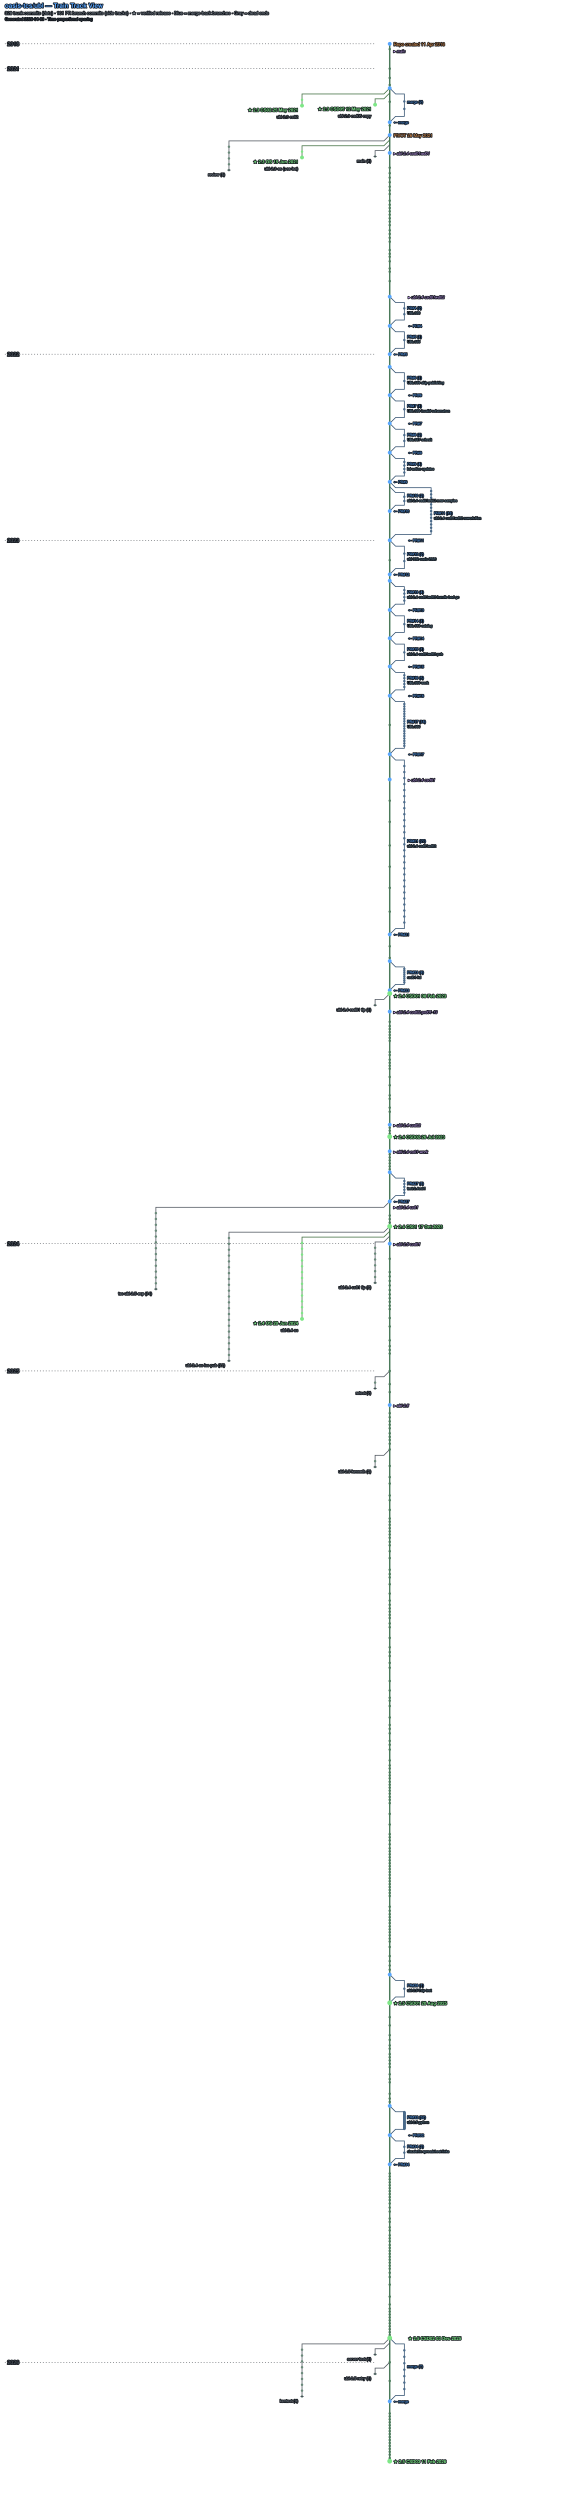
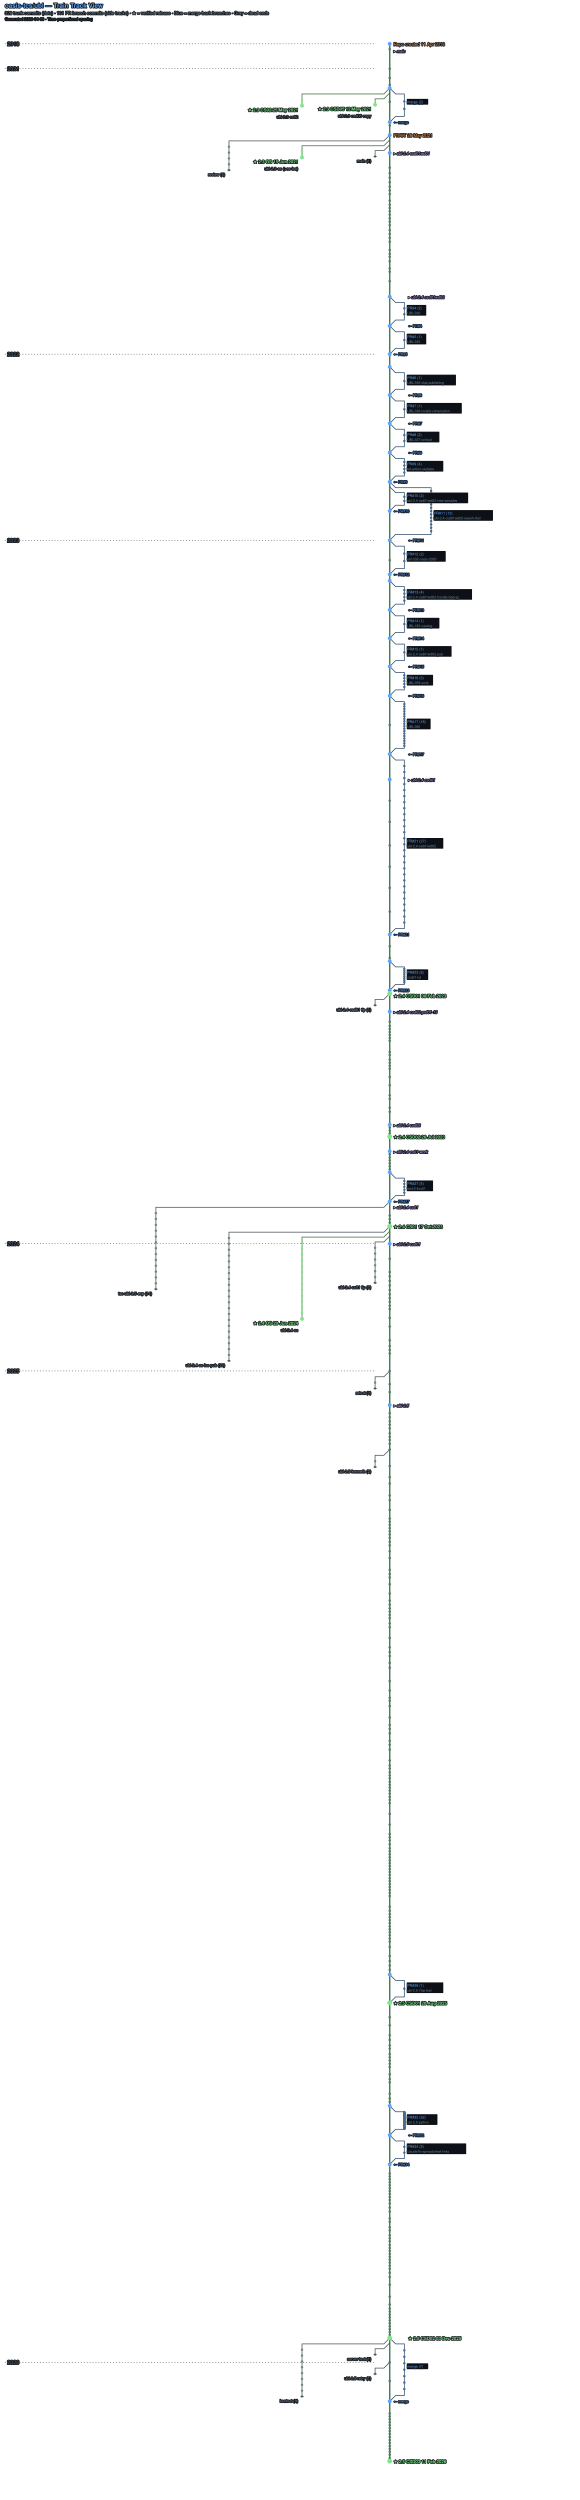
<svg xmlns="http://www.w3.org/2000/svg" width="1190" height="5132" style="background-color:#0d1117">
  <style>
text { font-family: Helvetica, Arial, sans-serif; paint-order: stroke fill; stroke: #0d1117; stroke-width: 3px; stroke-linejoin: round; }
.dot-trunk { fill: #4a7a5a; }
.dot-release { fill: #7ee787; }
.dot-merge { fill: #58a6ff; }
.dot-branch { fill: #6a8a7a; }
.dot-branch-release { fill: #7ee787; }
.dot-pr { fill: #4a6a8a; }
.line-trunk { stroke: #4a7a5a; stroke-width: 3; }
.line-dead { stroke: #484f58; stroke-width: 1.5; }
.line-dead-rel { stroke: #3a6a3a; stroke-width: 1.5; }
.line-pr { stroke: #2a4a6a; stroke-width: 1.5; }
.lbl { fill: #8b949e; font-size: 8px; }
.lbl-rel { fill: #7ee787; font-size: 9px; font-weight: bold; }
.lbl-mile { fill: #ffa657; font-size: 9px; }
.lbl-trunk-name { fill: #d2a8ff; font-size: 8px; font-style: italic; }
.lbl-pr { fill: #58a6ff; font-size: 7.5px; }
.lbl-src { fill: #6a8a9e; font-size: 7px; }
.lbl-year { fill: #484f58; font-size: 11px; font-weight: bold; }
.year-line { stroke: #21262d; stroke-width: 1; stroke-dasharray: 2,4; }
</style>
  <text x="10" y="16" fill="#58a6ff" font-size="13" font-weight="bold">oasis-tcs/ubl — Train Track View</text>
  <text x="10" y="30" fill="#8b949e" font-size="9">328 trunk commits (dots) · 161 PR branch commits (side tracks) · ★ = verified release · Blue = merge-back branches · Gray = dead ends</text>
  <text x="10" y="42" fill="#484f58" font-size="8">Generated 2026-04-03 · Time-proportional spacing</text>
  <line x1="10" y1="90" x2="770" y2="90" class="year-line" />
  <text x="15" y="94" class="lbl-year">2018</text>
  <line x1="10" y1="140.929" x2="770" y2="140.929" class="year-line" />
  <text x="15" y="144.929" class="lbl-year">2021</text>
  <line x1="10" y1="727.019" x2="770" y2="727.019" class="year-line" />
  <text x="15" y="731.019" class="lbl-year">2022</text>
  <line x1="10" y1="1109.137" x2="770" y2="1109.137" class="year-line" />
  <text x="15" y="1113.137" class="lbl-year">2023</text>
  <line x1="10" y1="2552.985" x2="770" y2="2552.985" class="year-line" />
  <text x="15" y="2556.985" class="lbl-year">2024</text>
  <line x1="10" y1="2814.266" x2="770" y2="2814.266" class="year-line" />
  <text x="15" y="2818.266" class="lbl-year">2025</text>
  <line x1="10" y1="4849.21" x2="770" y2="4849.21" class="year-line" />
  <text x="15" y="4853.21" class="lbl-year">2026</text>
  <line x1="800" y1="90" x2="800" y2="5052.304" class="line-trunk" />
  <path d="M 800,180.908 L 812,192.908 L 830,192.908 L 830,238.908 L 812,238.908 L 800,250.908" class="line-pr" fill="none" />
  <circle cx="830" cy="208.241" r="2.5" class="dot-pr" />
  <circle cx="830" cy="223.574" r="2.5" class="dot-pr" />
  <path d="M 800,609.019 L 812,621.019 L 830,621.019 L 830,657.019 L 812,657.019 L 800,669.019" class="line-pr" fill="none" />
  <circle cx="830" cy="633.019" r="2.5" class="dot-pr" />
  <circle cx="830" cy="645.019" r="2.5" class="dot-pr" />
  <path d="M 800,669.019 L 812,681.019 L 830,681.019 L 830,715.019 L 812,715.019 L 800,727.019" class="line-pr" fill="none" />
  <circle cx="830" cy="698.019" r="2.5" class="dot-pr" />
  <path d="M 800,753.137 L 812,765.137 L 830,765.137 L 830,799.137 L 812,799.137 L 800,811.137" class="line-pr" fill="none" />
  <circle cx="830" cy="782.137" r="2.5" class="dot-pr" />
  <path d="M 800,811.137 L 812,823.137 L 830,823.137 L 830,857.137 L 812,857.137 L 800,869.137" class="line-pr" fill="none" />
  <circle cx="830" cy="840.137" r="2.5" class="dot-pr" />
  <path d="M 800,869.137 L 812,881.137 L 830,881.137 L 830,917.137 L 812,917.137 L 800,929.137" class="line-pr" fill="none" />
  <circle cx="830" cy="893.137" r="2.5" class="dot-pr" />
  <circle cx="830" cy="905.137" r="2.5" class="dot-pr" />
  <path d="M 800,929.137 L 812,941.137 L 830,941.137 L 830,977.137 L 812,977.137 L 800,989.137" class="line-pr" fill="none" />
  <circle cx="830" cy="948.337" r="2.5" class="dot-pr" />
  <circle cx="830" cy="955.537" r="2.5" class="dot-pr" />
  <circle cx="830" cy="962.737" r="2.5" class="dot-pr" />
  <circle cx="830" cy="969.937" r="2.5" class="dot-pr" />
  <path d="M 800,999.137 L 812,1011.137 L 830,1011.137 L 830,1037.137 L 812,1037.137 L 800,1049.137" class="line-pr" fill="none" />
  <circle cx="830" cy="1019.804" r="2.5" class="dot-pr" />
  <circle cx="830" cy="1028.47" r="2.5" class="dot-pr" />
  <path d="M 800,989.137 L 812,1001.137 L 885,1001.137 L 885,1097.137 L 812,1097.137 L 800,1109.137" class="line-pr" fill="none" />
  <circle cx="885" cy="1007.994" r="2.5" class="dot-pr" />
  <circle cx="885" cy="1014.851" r="2.5" class="dot-pr" />
  <circle cx="885" cy="1021.708" r="2.5" class="dot-pr" />
  <circle cx="885" cy="1028.566" r="2.5" class="dot-pr" />
  <circle cx="885" cy="1035.423" r="2.5" class="dot-pr" />
  <circle cx="885" cy="1042.28" r="2.5" class="dot-pr" />
  <circle cx="885" cy="1049.137" r="2.5" class="dot-pr" />
  <circle cx="885" cy="1055.994" r="2.5" class="dot-pr" />
  <circle cx="885" cy="1062.851" r="2.5" class="dot-pr" />
  <circle cx="885" cy="1069.708" r="2.5" class="dot-pr" />
  <circle cx="885" cy="1076.566" r="2.5" class="dot-pr" />
  <circle cx="885" cy="1083.423" r="2.5" class="dot-pr" />
  <circle cx="885" cy="1090.28" r="2.5" class="dot-pr" />
  <path d="M 800,1109.137 L 812,1121.137 L 830,1121.137 L 830,1167.137 L 812,1167.137 L 800,1179.137" class="line-pr" fill="none" />
  <circle cx="830" cy="1136.47" r="2.5" class="dot-pr" />
  <circle cx="830" cy="1151.804" r="2.5" class="dot-pr" />
  <path d="M 800,1192.179 L 812,1204.179 L 830,1204.179 L 830,1240.179 L 812,1240.179 L 800,1252.179" class="line-pr" fill="none" />
  <circle cx="830" cy="1211.379" r="2.5" class="dot-pr" />
  <circle cx="830" cy="1218.579" r="2.5" class="dot-pr" />
  <circle cx="830" cy="1225.779" r="2.5" class="dot-pr" />
  <circle cx="830" cy="1232.979" r="2.5" class="dot-pr" />
  <path d="M 800,1252.179 L 812,1264.179 L 830,1264.179 L 830,1298.179 L 812,1298.179 L 800,1310.179" class="line-pr" fill="none" />
  <circle cx="830" cy="1281.179" r="2.5" class="dot-pr" />
  <path d="M 800,1310.179 L 812,1322.179 L 830,1322.179 L 830,1356.179 L 812,1356.179 L 800,1368.179" class="line-pr" fill="none" />
  <circle cx="830" cy="1339.179" r="2.5" class="dot-pr" />
  <path d="M 800,1368.179 L 812,1380.179 L 830,1380.179 L 830,1416.179 L 812,1416.179 L 800,1428.179" class="line-pr" fill="none" />
  <circle cx="830" cy="1386.179" r="2.5" class="dot-pr" />
  <circle cx="830" cy="1392.179" r="2.5" class="dot-pr" />
  <circle cx="830" cy="1398.179" r="2.5" class="dot-pr" />
  <circle cx="830" cy="1404.179" r="2.5" class="dot-pr" />
  <circle cx="830" cy="1410.179" r="2.5" class="dot-pr" />
  <path d="M 800,1428.179 L 812,1440.179 L 830,1440.179 L 830,1536.179 L 812,1536.179 L 800,1548.179" class="line-pr" fill="none" />
  <circle cx="830" cy="1445.232" r="2.5" class="dot-pr" />
  <circle cx="830" cy="1450.284" r="2.5" class="dot-pr" />
  <circle cx="830" cy="1455.337" r="2.5" class="dot-pr" />
  <circle cx="830" cy="1460.39" r="2.5" class="dot-pr" />
  <circle cx="830" cy="1465.442" r="2.5" class="dot-pr" />
  <circle cx="830" cy="1470.495" r="2.5" class="dot-pr" />
  <circle cx="830" cy="1475.547" r="2.5" class="dot-pr" />
  <circle cx="830" cy="1480.6" r="2.5" class="dot-pr" />
  <circle cx="830" cy="1485.653" r="2.5" class="dot-pr" />
  <circle cx="830" cy="1490.705" r="2.5" class="dot-pr" />
  <circle cx="830" cy="1495.758" r="2.5" class="dot-pr" />
  <circle cx="830" cy="1500.811" r="2.5" class="dot-pr" />
  <circle cx="830" cy="1505.863" r="2.5" class="dot-pr" />
  <circle cx="830" cy="1510.916" r="2.5" class="dot-pr" />
  <circle cx="830" cy="1515.969" r="2.5" class="dot-pr" />
  <circle cx="830" cy="1521.021" r="2.5" class="dot-pr" />
  <circle cx="830" cy="1526.074" r="2.5" class="dot-pr" />
  <circle cx="830" cy="1531.126" r="2.5" class="dot-pr" />
  <path d="M 800,1548.179 L 812,1560.179 L 830,1560.179 L 830,1906.179 L 812,1906.179 L 800,1918.179" class="line-pr" fill="none" />
  <circle cx="830" cy="1572.536" r="2.5" class="dot-pr" />
  <circle cx="830" cy="1584.893" r="2.5" class="dot-pr" />
  <circle cx="830" cy="1597.25" r="2.5" class="dot-pr" />
  <circle cx="830" cy="1609.608" r="2.5" class="dot-pr" />
  <circle cx="830" cy="1621.965" r="2.5" class="dot-pr" />
  <circle cx="830" cy="1634.322" r="2.5" class="dot-pr" />
  <circle cx="830" cy="1646.679" r="2.5" class="dot-pr" />
  <circle cx="830" cy="1659.036" r="2.5" class="dot-pr" />
  <circle cx="830" cy="1671.393" r="2.5" class="dot-pr" />
  <circle cx="830" cy="1683.75" r="2.5" class="dot-pr" />
  <circle cx="830" cy="1696.108" r="2.5" class="dot-pr" />
  <circle cx="830" cy="1708.465" r="2.5" class="dot-pr" />
  <circle cx="830" cy="1720.822" r="2.5" class="dot-pr" />
  <circle cx="830" cy="1733.179" r="2.5" class="dot-pr" />
  <circle cx="830" cy="1745.536" r="2.5" class="dot-pr" />
  <circle cx="830" cy="1757.893" r="2.5" class="dot-pr" />
  <circle cx="830" cy="1770.25" r="2.5" class="dot-pr" />
  <circle cx="830" cy="1782.608" r="2.5" class="dot-pr" />
  <circle cx="830" cy="1794.965" r="2.5" class="dot-pr" />
  <circle cx="830" cy="1807.322" r="2.5" class="dot-pr" />
  <circle cx="830" cy="1819.679" r="2.5" class="dot-pr" />
  <circle cx="830" cy="1832.036" r="2.5" class="dot-pr" />
  <circle cx="830" cy="1844.393" r="2.5" class="dot-pr" />
  <circle cx="830" cy="1856.75" r="2.5" class="dot-pr" />
  <circle cx="830" cy="1869.108" r="2.5" class="dot-pr" />
  <circle cx="830" cy="1881.465" r="2.5" class="dot-pr" />
  <circle cx="830" cy="1893.822" r="2.5" class="dot-pr" />
  <path d="M 800,1972.83 L 812,1984.83 L 830,1984.83 L 830,2020.83 L 812,2020.83 L 800,2032.83" class="line-pr" fill="none" />
  <circle cx="830" cy="1988.83" r="2.5" class="dot-pr" />
  <circle cx="830" cy="1992.83" r="2.5" class="dot-pr" />
  <circle cx="830" cy="1996.83" r="2.5" class="dot-pr" />
  <circle cx="830" cy="2000.83" r="2.5" class="dot-pr" />
  <circle cx="830" cy="2004.83" r="2.5" class="dot-pr" />
  <circle cx="830" cy="2008.83" r="2.5" class="dot-pr" />
  <circle cx="830" cy="2012.83" r="2.5" class="dot-pr" />
  <circle cx="830" cy="2016.83" r="2.5" class="dot-pr" />
  <path d="M 800,2406.345 L 812,2418.345 L 830,2418.345 L 830,2454.345 L 812,2454.345 L 800,2466.345" class="line-pr" fill="none" />
  <circle cx="830" cy="2424.345" r="2.5" class="dot-pr" />
  <circle cx="830" cy="2430.345" r="2.5" class="dot-pr" />
  <circle cx="830" cy="2436.345" r="2.5" class="dot-pr" />
  <circle cx="830" cy="2442.345" r="2.5" class="dot-pr" />
  <circle cx="830" cy="2448.345" r="2.5" class="dot-pr" />
  <path d="M 800,4053.389 L 812,4065.389 L 830,4065.389 L 830,4099.389 L 812,4099.389 L 800,4111.389" class="line-pr" fill="none" />
  <circle cx="830" cy="4082.389" r="2.5" class="dot-pr" />
  <path d="M 800,4322.969 L 812,4334.969 L 830,4334.969 L 830,4370.969 L 812,4370.969 L 800,4382.969" class="line-pr" fill="none" />
  <circle cx="830" cy="4335.648" r="2.5" class="dot-pr" />
  <circle cx="830" cy="4336.327" r="2.5" class="dot-pr" />
  <circle cx="830" cy="4337.007" r="2.5" class="dot-pr" />
  <circle cx="830" cy="4337.686" r="2.5" class="dot-pr" />
  <circle cx="830" cy="4338.365" r="2.5" class="dot-pr" />
  <circle cx="830" cy="4339.044" r="2.5" class="dot-pr" />
  <circle cx="830" cy="4339.724" r="2.5" class="dot-pr" />
  <circle cx="830" cy="4340.403" r="2.5" class="dot-pr" />
  <circle cx="830" cy="4341.082" r="2.5" class="dot-pr" />
  <circle cx="830" cy="4341.761" r="2.5" class="dot-pr" />
  <circle cx="830" cy="4342.441" r="2.5" class="dot-pr" />
  <circle cx="830" cy="4343.12" r="2.5" class="dot-pr" />
  <circle cx="830" cy="4343.799" r="2.5" class="dot-pr" />
  <circle cx="830" cy="4344.478" r="2.5" class="dot-pr" />
  <circle cx="830" cy="4345.158" r="2.5" class="dot-pr" />
  <circle cx="830" cy="4345.837" r="2.5" class="dot-pr" />
  <circle cx="830" cy="4346.516" r="2.5" class="dot-pr" />
  <circle cx="830" cy="4347.195" r="2.5" class="dot-pr" />
  <circle cx="830" cy="4347.875" r="2.5" class="dot-pr" />
  <circle cx="830" cy="4348.554" r="2.5" class="dot-pr" />
  <circle cx="830" cy="4349.233" r="2.5" class="dot-pr" />
  <circle cx="830" cy="4349.912" r="2.5" class="dot-pr" />
  <circle cx="830" cy="4350.592" r="2.5" class="dot-pr" />
  <circle cx="830" cy="4351.271" r="2.5" class="dot-pr" />
  <circle cx="830" cy="4351.95" r="2.5" class="dot-pr" />
  <circle cx="830" cy="4352.629" r="2.5" class="dot-pr" />
  <circle cx="830" cy="4353.309" r="2.5" class="dot-pr" />
  <circle cx="830" cy="4353.988" r="2.5" class="dot-pr" />
  <circle cx="830" cy="4354.667" r="2.5" class="dot-pr" />
  <circle cx="830" cy="4355.346" r="2.5" class="dot-pr" />
  <circle cx="830" cy="4356.026" r="2.5" class="dot-pr" />
  <circle cx="830" cy="4356.705" r="2.5" class="dot-pr" />
  <circle cx="830" cy="4357.384" r="2.5" class="dot-pr" />
  <circle cx="830" cy="4358.063" r="2.5" class="dot-pr" />
  <circle cx="830" cy="4358.743" r="2.5" class="dot-pr" />
  <circle cx="830" cy="4359.422" r="2.5" class="dot-pr" />
  <circle cx="830" cy="4360.101" r="2.5" class="dot-pr" />
  <circle cx="830" cy="4360.78" r="2.5" class="dot-pr" />
  <circle cx="830" cy="4361.46" r="2.5" class="dot-pr" />
  <circle cx="830" cy="4362.139" r="2.5" class="dot-pr" />
  <circle cx="830" cy="4362.818" r="2.5" class="dot-pr" />
  <circle cx="830" cy="4363.497" r="2.5" class="dot-pr" />
  <circle cx="830" cy="4364.177" r="2.5" class="dot-pr" />
  <circle cx="830" cy="4364.856" r="2.5" class="dot-pr" />
  <circle cx="830" cy="4365.535" r="2.5" class="dot-pr" />
  <circle cx="830" cy="4366.214" r="2.5" class="dot-pr" />
  <circle cx="830" cy="4366.893" r="2.5" class="dot-pr" />
  <circle cx="830" cy="4367.573" r="2.5" class="dot-pr" />
  <circle cx="830" cy="4368.252" r="2.5" class="dot-pr" />
  <circle cx="830" cy="4368.931" r="2.5" class="dot-pr" />
  <circle cx="830" cy="4369.61" r="2.5" class="dot-pr" />
  <circle cx="830" cy="4370.29" r="2.5" class="dot-pr" />
  <path d="M 800,4382.969 L 812,4394.969 L 830,4394.969 L 830,4430.969 L 812,4430.969 L 800,4442.969" class="line-pr" fill="none" />
  <circle cx="830" cy="4406.969" r="2.5" class="dot-pr" />
  <circle cx="830" cy="4418.969" r="2.5" class="dot-pr" />
  <path d="M 800,4799.502 L 812,4811.502 L 830,4811.502 L 830,4917.502 L 812,4917.502 L 800,4929.502" class="line-pr" fill="none" />
  <circle cx="830" cy="4824.752" r="2.5" class="dot-pr" />
  <circle cx="830" cy="4838.002" r="2.5" class="dot-pr" />
  <circle cx="830" cy="4851.252" r="2.5" class="dot-pr" />
  <circle cx="830" cy="4864.502" r="2.5" class="dot-pr" />
  <circle cx="830" cy="4877.752" r="2.5" class="dot-pr" />
  <circle cx="830" cy="4891.002" r="2.5" class="dot-pr" />
  <circle cx="830" cy="4904.252" r="2.5" class="dot-pr" />
  <path d="M 800,190.908 L 788,202.908 L 770,202.908 L 770,214.908" class="line-dead-rel" fill="none" />
  <circle cx="770" cy="214.908" r="4" class="dot-branch-release" />
  <line x1="767" y1="214.908" x2="773" y2="214.908" stroke="#7ee787" stroke-width="2" />
  <path d="M 800,180.908 L 788,192.908 L 620,192.908 L 620,216.908" class="line-dead-rel" fill="none" />
  <circle cx="620" cy="204.908" r="2.5" class="dot-branch-release" />
  <circle cx="620" cy="216.908" r="4" class="dot-branch-release" />
  <line x1="617" y1="216.908" x2="623" y2="216.908" stroke="#7ee787" stroke-width="2" />
  <path d="M 800,287.246 L 788,299.246 L 620,299.246 L 620,323.246" class="line-dead-rel" fill="none" />
  <circle cx="620" cy="311.246" r="2.5" class="dot-branch-release" />
  <circle cx="620" cy="323.246" r="4" class="dot-branch-release" />
  <line x1="617" y1="323.246" x2="623" y2="323.246" stroke="#7ee787" stroke-width="2" />
  <path d="M 800,277.246 L 788,289.246 L 470,289.246 L 470,349.246" class="line-dead" fill="none" />
  <circle cx="470" cy="301.246" r="2.5" class="dot-branch" />
  <circle cx="470" cy="313.246" r="2.5" class="dot-branch" />
  <circle cx="470" cy="325.246" r="2.5" class="dot-branch" />
  <circle cx="470" cy="337.246" r="2.5" class="dot-branch" />
  <circle cx="470" cy="349.246" r="2.5" class="dot-branch" />
  <line x1="467" y1="349.246" x2="473" y2="349.246" stroke="#484f58" stroke-width="2" />
  <path d="M 800,297.246 L 788,309.246 L 770,309.246 L 770,321.246" class="line-dead" fill="none" />
  <circle cx="770" cy="321.246" r="2.5" class="dot-branch" />
  <line x1="767" y1="321.246" x2="773" y2="321.246" stroke="#484f58" stroke-width="2" />
  <path d="M 800,2039.59 L 788,2051.59 L 770,2051.59 L 770,2063.59" class="line-dead" fill="none" />
  <circle cx="770" cy="2063.59" r="2.5" class="dot-branch" />
  <line x1="767" y1="2063.59" x2="773" y2="2063.59" stroke="#484f58" stroke-width="2" />
  <path d="M 800,2466.345 L 788,2478.345 L 320,2478.345 L 320,2646.345" class="line-dead" fill="none" />
  <circle cx="320" cy="2490.345" r="2.5" class="dot-branch" />
  <circle cx="320" cy="2502.345" r="2.5" class="dot-branch" />
  <circle cx="320" cy="2514.345" r="2.5" class="dot-branch" />
  <circle cx="320" cy="2526.345" r="2.5" class="dot-branch" />
  <circle cx="320" cy="2538.345" r="2.5" class="dot-branch" />
  <circle cx="320" cy="2550.345" r="2.5" class="dot-branch" />
  <circle cx="320" cy="2562.345" r="2.5" class="dot-branch" />
  <circle cx="320" cy="2574.345" r="2.5" class="dot-branch" />
  <circle cx="320" cy="2586.345" r="2.5" class="dot-branch" />
  <circle cx="320" cy="2598.345" r="2.5" class="dot-branch" />
  <circle cx="320" cy="2610.345" r="2.5" class="dot-branch" />
  <circle cx="320" cy="2622.345" r="2.5" class="dot-branch" />
  <circle cx="320" cy="2634.345" r="2.5" class="dot-branch" />
  <circle cx="320" cy="2646.345" r="2.5" class="dot-branch" />
  <line x1="317" y1="2646.345" x2="323" y2="2646.345" stroke="#484f58" stroke-width="2" />
  <path d="M 800,2537.462 L 788,2549.462 L 770,2549.462 L 770,2633.462" class="line-dead" fill="none" />
  <circle cx="770" cy="2561.462" r="2.5" class="dot-branch" />
  <circle cx="770" cy="2573.462" r="2.5" class="dot-branch" />
  <circle cx="770" cy="2585.462" r="2.5" class="dot-branch" />
  <circle cx="770" cy="2597.462" r="2.5" class="dot-branch" />
  <circle cx="770" cy="2609.462" r="2.5" class="dot-branch" />
  <circle cx="770" cy="2621.462" r="2.5" class="dot-branch" />
  <circle cx="770" cy="2633.462" r="2.5" class="dot-branch" />
  <line x1="767" y1="2633.462" x2="773" y2="2633.462" stroke="#484f58" stroke-width="2" />
  <path d="M 800,2527.462 L 788,2539.462 L 620,2539.462 L 620,2707.462" class="line-dead-rel" fill="none" />
  <circle cx="620" cy="2551.462" r="2.5" class="dot-branch-release" />
  <circle cx="620" cy="2563.462" r="2.5" class="dot-branch-release" />
  <circle cx="620" cy="2575.462" r="2.5" class="dot-branch-release" />
  <circle cx="620" cy="2587.462" r="2.5" class="dot-branch-release" />
  <circle cx="620" cy="2599.462" r="2.5" class="dot-branch-release" />
  <circle cx="620" cy="2611.462" r="2.5" class="dot-branch-release" />
  <circle cx="620" cy="2623.462" r="2.5" class="dot-branch-release" />
  <circle cx="620" cy="2635.462" r="2.5" class="dot-branch-release" />
  <circle cx="620" cy="2647.462" r="2.5" class="dot-branch-release" />
  <circle cx="620" cy="2659.462" r="2.5" class="dot-branch-release" />
  <circle cx="620" cy="2671.462" r="2.5" class="dot-branch-release" />
  <circle cx="620" cy="2683.462" r="2.5" class="dot-branch-release" />
  <circle cx="620" cy="2695.462" r="2.5" class="dot-branch-release" />
  <circle cx="620" cy="2707.462" r="4" class="dot-branch-release" />
  <line x1="617" y1="2707.462" x2="623" y2="2707.462" stroke="#7ee787" stroke-width="2" />
  <path d="M 800,2517.462 L 788,2529.462 L 470,2529.462 L 470,2793.462" class="line-dead" fill="none" />
  <circle cx="470" cy="2541.462" r="2.5" class="dot-branch" />
  <circle cx="470" cy="2553.462" r="2.5" class="dot-branch" />
  <circle cx="470" cy="2565.462" r="2.5" class="dot-branch" />
  <circle cx="470" cy="2577.462" r="2.5" class="dot-branch" />
  <circle cx="470" cy="2589.462" r="2.5" class="dot-branch" />
  <circle cx="470" cy="2601.462" r="2.5" class="dot-branch" />
  <circle cx="470" cy="2613.462" r="2.5" class="dot-branch" />
  <circle cx="470" cy="2625.462" r="2.5" class="dot-branch" />
  <circle cx="470" cy="2637.462" r="2.5" class="dot-branch" />
  <circle cx="470" cy="2649.462" r="2.5" class="dot-branch" />
  <circle cx="470" cy="2661.462" r="2.5" class="dot-branch" />
  <circle cx="470" cy="2673.462" r="2.5" class="dot-branch" />
  <circle cx="470" cy="2685.462" r="2.5" class="dot-branch" />
  <circle cx="470" cy="2697.462" r="2.5" class="dot-branch" />
  <circle cx="470" cy="2709.462" r="2.5" class="dot-branch" />
  <circle cx="470" cy="2721.462" r="2.5" class="dot-branch" />
  <circle cx="470" cy="2733.462" r="2.5" class="dot-branch" />
  <circle cx="470" cy="2745.462" r="2.5" class="dot-branch" />
  <circle cx="470" cy="2757.462" r="2.5" class="dot-branch" />
  <circle cx="470" cy="2769.462" r="2.5" class="dot-branch" />
  <circle cx="470" cy="2781.462" r="2.5" class="dot-branch" />
  <circle cx="470" cy="2793.462" r="2.5" class="dot-branch" />
  <line x1="467" y1="2793.462" x2="473" y2="2793.462" stroke="#484f58" stroke-width="2" />
  <path d="M 800,2814.266 L 788,2826.266 L 770,2826.266 L 770,2850.266" class="line-dead" fill="none" />
  <circle cx="770" cy="2838.266" r="2.5" class="dot-branch" />
  <circle cx="770" cy="2850.266" r="2.5" class="dot-branch" />
  <line x1="767" y1="2850.266" x2="773" y2="2850.266" stroke="#484f58" stroke-width="2" />
  <path d="M 800,2975.454 L 788,2987.454 L 770,2987.454 L 770,3011.454" class="line-dead" fill="none" />
  <circle cx="770" cy="2999.454" r="2.5" class="dot-branch" />
  <circle cx="770" cy="3011.454" r="2.5" class="dot-branch" />
  <line x1="767" y1="3011.454" x2="773" y2="3011.454" stroke="#484f58" stroke-width="2" />
  <path d="M 800,4799.502 L 788,4811.502 L 620,4811.502 L 620,4919.502" class="line-dead" fill="none" />
  <circle cx="620" cy="4823.502" r="2.5" class="dot-branch" />
  <circle cx="620" cy="4835.502" r="2.5" class="dot-branch" />
  <circle cx="620" cy="4847.502" r="2.5" class="dot-branch" />
  <circle cx="620" cy="4859.502" r="2.5" class="dot-branch" />
  <circle cx="620" cy="4871.502" r="2.5" class="dot-branch" />
  <circle cx="620" cy="4883.502" r="2.5" class="dot-branch" />
  <circle cx="620" cy="4895.502" r="2.5" class="dot-branch" />
  <circle cx="620" cy="4907.502" r="2.5" class="dot-branch" />
  <circle cx="620" cy="4919.502" r="2.5" class="dot-branch" />
  <line x1="617" y1="4919.502" x2="623" y2="4919.502" stroke="#484f58" stroke-width="2" />
  <path d="M 800,4809.502 L 788,4821.502 L 770,4821.502 L 770,4833.502" class="line-dead" fill="none" />
  <circle cx="770" cy="4833.502" r="2.5" class="dot-branch" />
  <line x1="767" y1="4833.502" x2="773" y2="4833.502" stroke="#484f58" stroke-width="2" />
  <path d="M 800,4849.21 L 788,4861.21 L 770,4861.21 L 770,4873.21" class="line-dead" fill="none" />
  <circle cx="770" cy="4873.21" r="2.5" class="dot-branch" />
  <line x1="767" y1="4873.21" x2="773" y2="4873.21" stroke="#484f58" stroke-width="2" />
  <circle cx="800" cy="90" r="4" class="dot-merge" />
  <circle cx="800" cy="100.929" r="2.5" class="dot-trunk" />
  <circle cx="800" cy="140.929" r="2.5" class="dot-trunk" />
  <circle cx="800" cy="159.969" r="2.5" class="dot-trunk" />
  <circle cx="800" cy="174.457" r="2.5" class="dot-trunk" />
  <circle cx="800" cy="180.908" r="4" class="dot-merge" />
  <circle cx="800" cy="208.935" r="2.5" class="dot-trunk" />
  <circle cx="800" cy="250.908" r="4" class="dot-merge" />
  <circle cx="800" cy="257.543" r="2.5" class="dot-trunk" />
  <circle cx="800" cy="277.246" r="4" class="dot-merge" />
  <circle cx="800" cy="313.939" r="4" class="dot-merge" />
  <circle cx="800" cy="344.271" r="2.5" class="dot-trunk" />
  <circle cx="800" cy="355.508" r="2.5" class="dot-trunk" />
  <circle cx="800" cy="364.673" r="2.5" class="dot-trunk" />
  <circle cx="800" cy="374.069" r="2.5" class="dot-trunk" />
  <circle cx="800" cy="383.246" r="2.5" class="dot-trunk" />
  <circle cx="800" cy="390.861" r="2.5" class="dot-trunk" />
  <circle cx="800" cy="398.289" r="2.5" class="dot-trunk" />
  <circle cx="800" cy="411.962" r="2.5" class="dot-trunk" />
  <circle cx="800" cy="420.344" r="2.5" class="dot-trunk" />
  <circle cx="800" cy="427.024" r="2.5" class="dot-trunk" />
  <circle cx="800" cy="433.772" r="2.5" class="dot-trunk" />
  <circle cx="800" cy="440.708" r="2.5" class="dot-trunk" />
  <circle cx="800" cy="448.065" r="2.5" class="dot-trunk" />
  <circle cx="800" cy="454.953" r="2.5" class="dot-trunk" />
  <circle cx="800" cy="462.108" r="2.5" class="dot-trunk" />
  <circle cx="800" cy="472.735" r="2.5" class="dot-trunk" />
  <circle cx="800" cy="480.208" r="2.5" class="dot-trunk" />
  <circle cx="800" cy="488.187" r="2.5" class="dot-trunk" />
  <circle cx="800" cy="496.183" r="2.5" class="dot-trunk" />
  <circle cx="800" cy="513.316" r="2.5" class="dot-trunk" />
  <circle cx="800" cy="521.028" r="2.5" class="dot-trunk" />
  <circle cx="800" cy="527.051" r="2.5" class="dot-trunk" />
  <circle cx="800" cy="536.44" r="2.5" class="dot-trunk" />
  <circle cx="800" cy="551.1" r="2.5" class="dot-trunk" />
  <circle cx="800" cy="557.77" r="2.5" class="dot-trunk" />
  <circle cx="800" cy="577.083" r="2.5" class="dot-trunk" />
  <circle cx="800" cy="609.019" r="4" class="dot-merge" />
  <circle cx="800" cy="669.019" r="4" class="dot-merge" />
  <circle cx="800" cy="727.019" r="4" class="dot-merge" />
  <circle cx="800" cy="753.137" r="4" class="dot-merge" />
  <circle cx="800" cy="811.137" r="4" class="dot-merge" />
  <circle cx="800" cy="869.137" r="4" class="dot-merge" />
  <circle cx="800" cy="929.137" r="4" class="dot-merge" />
  <circle cx="800" cy="989.137" r="4" class="dot-merge" />
  <circle cx="800" cy="1049.137" r="4" class="dot-merge" />
  <circle cx="800" cy="1109.137" r="4" class="dot-merge" />
  <circle cx="800" cy="1149.903" r="2.5" class="dot-trunk" />
  <circle cx="800" cy="1179.137" r="4" class="dot-merge" />
  <circle cx="800" cy="1192.179" r="4" class="dot-merge" />
  <circle cx="800" cy="1252.179" r="4" class="dot-merge" />
  <circle cx="800" cy="1310.179" r="4" class="dot-merge" />
  <circle cx="800" cy="1368.179" r="4" class="dot-merge" />
  <circle cx="800" cy="1428.179" r="4" class="dot-merge" />
  <circle cx="800" cy="1488.179" r="2.5" class="dot-trunk" />
  <circle cx="800" cy="1548.179" r="4" class="dot-merge" />
  <circle cx="800" cy="1600.113" r="4" class="dot-merge" />
  <circle cx="800" cy="1643.623" r="2.5" class="dot-trunk" />
  <circle cx="800" cy="1687.103" r="2.5" class="dot-trunk" />
  <circle cx="800" cy="1735.566" r="2.5" class="dot-trunk" />
  <circle cx="800" cy="1779.126" r="2.5" class="dot-trunk" />
  <circle cx="800" cy="1822.62" r="2.5" class="dot-trunk" />
  <circle cx="800" cy="1871.403" r="2.5" class="dot-trunk" />
  <circle cx="800" cy="1918.179" r="4" class="dot-merge" />
  <circle cx="800" cy="1942.496" r="2.5" class="dot-trunk" />
  <circle cx="800" cy="1966.408" r="2.5" class="dot-trunk" />
  <circle cx="800" cy="1972.83" r="4" class="dot-merge" />
  <circle cx="800" cy="2032.83" r="4" class="dot-merge" />
  <circle cx="800" cy="2039.59" r="5" class="dot-release" />
  <circle cx="800" cy="2076.594" r="4" class="dot-merge" />
  <circle cx="800" cy="2097.59" r="2.5" class="dot-trunk" />
  <circle cx="800" cy="2106.284" r="2.5" class="dot-trunk" />
  <circle cx="800" cy="2112.347" r="2.5" class="dot-trunk" />
  <circle cx="800" cy="2118.498" r="2.5" class="dot-trunk" />
  <circle cx="800" cy="2124.534" r="2.5" class="dot-trunk" />
  <circle cx="800" cy="2130.568" r="2.5" class="dot-trunk" />
  <circle cx="800" cy="2136.595" r="2.5" class="dot-trunk" />
  <circle cx="800" cy="2159.61" r="2.5" class="dot-trunk" />
  <circle cx="800" cy="2165.648" r="2.5" class="dot-trunk" />
  <circle cx="800" cy="2175.308" r="2.5" class="dot-trunk" />
  <circle cx="800" cy="2181.748" r="2.5" class="dot-trunk" />
  <circle cx="800" cy="2187.807" r="2.5" class="dot-trunk" />
  <circle cx="800" cy="2193.836" r="2.5" class="dot-trunk" />
  <circle cx="800" cy="2210.795" r="2.5" class="dot-trunk" />
  <circle cx="800" cy="2227.885" r="2.5" class="dot-trunk" />
  <circle cx="800" cy="2248.542" r="2.5" class="dot-trunk" />
  <circle cx="800" cy="2255.642" r="2.5" class="dot-trunk" />
  <circle cx="800" cy="2273.786" r="2.5" class="dot-trunk" />
  <circle cx="800" cy="2282.203" r="2.5" class="dot-trunk" />
  <circle cx="800" cy="2308.874" r="4" class="dot-merge" />
  <circle cx="800" cy="2314.955" r="2.5" class="dot-trunk" />
  <circle cx="800" cy="2320.997" r="2.5" class="dot-trunk" />
  <circle cx="800" cy="2327.276" r="2.5" class="dot-trunk" />
  <circle cx="800" cy="2333.308" r="5" class="dot-release" />
  <circle cx="800" cy="2363.39" r="4" class="dot-merge" />
  <circle cx="800" cy="2369.529" r="2.5" class="dot-trunk" />
  <circle cx="800" cy="2376.017" r="2.5" class="dot-trunk" />
  <circle cx="800" cy="2382.073" r="2.5" class="dot-trunk" />
  <circle cx="800" cy="2388.176" r="2.5" class="dot-trunk" />
  <circle cx="800" cy="2394.272" r="2.5" class="dot-trunk" />
  <circle cx="800" cy="2400.299" r="2.5" class="dot-trunk" />
  <circle cx="800" cy="2406.345" r="4" class="dot-merge" />
  <circle cx="800" cy="2466.345" r="4" class="dot-merge" />
  <circle cx="800" cy="2495.282" r="2.5" class="dot-trunk" />
  <circle cx="800" cy="2502.567" r="2.5" class="dot-trunk" />
  <circle cx="800" cy="2509.804" r="2.5" class="dot-trunk" />
  <circle cx="800" cy="2517.462" r="5" class="dot-release" />
  <circle cx="800" cy="2552.985" r="4" class="dot-merge" />
  <circle cx="800" cy="2584.063" r="2.5" class="dot-trunk" />
  <circle cx="800" cy="2611.282" r="2.5" class="dot-trunk" />
  <circle cx="800" cy="2620.289" r="2.5" class="dot-trunk" />
  <circle cx="800" cy="2629.411" r="2.5" class="dot-trunk" />
  <circle cx="800" cy="2638.805" r="2.5" class="dot-trunk" />
  <circle cx="800" cy="2648.181" r="2.5" class="dot-trunk" />
  <circle cx="800" cy="2657.085" r="2.5" class="dot-trunk" />
  <circle cx="800" cy="2664.94" r="2.5" class="dot-trunk" />
  <circle cx="800" cy="2672.449" r="2.5" class="dot-trunk" />
  <circle cx="800" cy="2680.345" r="2.5" class="dot-trunk" />
  <circle cx="800" cy="2687.329" r="2.5" class="dot-trunk" />
  <circle cx="800" cy="2705.7" r="2.5" class="dot-trunk" />
  <circle cx="800" cy="2722.98" r="2.5" class="dot-trunk" />
  <circle cx="800" cy="2751.474" r="2.5" class="dot-trunk" />
  <circle cx="800" cy="2763.24" r="2.5" class="dot-trunk" />
  <circle cx="800" cy="2771.227" r="2.5" class="dot-trunk" />
  <circle cx="800" cy="2778.549" r="2.5" class="dot-trunk" />
  <circle cx="800" cy="2814.266" r="2.5" class="dot-trunk" />
  <circle cx="800" cy="2841.351" r="2.5" class="dot-trunk" />
  <circle cx="800" cy="2857.693" r="2.5" class="dot-trunk" />
  <circle cx="800" cy="2884.266" r="4" class="dot-merge" />
  <circle cx="800" cy="2900.976" r="2.5" class="dot-trunk" />
  <circle cx="800" cy="2909.349" r="2.5" class="dot-trunk" />
  <circle cx="800" cy="2917.748" r="2.5" class="dot-trunk" />
  <circle cx="800" cy="2924.761" r="2.5" class="dot-trunk" />
  <circle cx="800" cy="2931.982" r="2.5" class="dot-trunk" />
  <circle cx="800" cy="2942.267" r="2.5" class="dot-trunk" />
  <circle cx="800" cy="2949.575" r="2.5" class="dot-trunk" />
  <circle cx="800" cy="2955.978" r="2.5" class="dot-trunk" />
  <circle cx="800" cy="2963.684" r="2.5" class="dot-trunk" />
  <circle cx="800" cy="2975.454" r="2.5" class="dot-trunk" />
  <circle cx="800" cy="3009.269" r="2.5" class="dot-trunk" />
  <circle cx="800" cy="3032.212" r="2.5" class="dot-trunk" />
  <circle cx="800" cy="3045.454" r="2.5" class="dot-trunk" />
  <circle cx="800" cy="3069.933" r="2.5" class="dot-trunk" />
  <circle cx="800" cy="3079.646" r="2.5" class="dot-trunk" />
  <circle cx="800" cy="3099.519" r="2.5" class="dot-trunk" />
  <circle cx="800" cy="3117.145" r="2.5" class="dot-trunk" />
  <circle cx="800" cy="3123.781" r="2.5" class="dot-trunk" />
  <circle cx="800" cy="3130.261" r="2.5" class="dot-trunk" />
  <circle cx="800" cy="3137.079" r="2.5" class="dot-trunk" />
  <circle cx="800" cy="3143.66" r="2.5" class="dot-trunk" />
  <circle cx="800" cy="3150.027" r="2.5" class="dot-trunk" />
  <circle cx="800" cy="3156.749" r="2.5" class="dot-trunk" />
  <circle cx="800" cy="3165.111" r="2.5" class="dot-trunk" />
  <circle cx="800" cy="3172.206" r="2.5" class="dot-trunk" />
  <circle cx="800" cy="3184.375" r="2.5" class="dot-trunk" />
  <circle cx="800" cy="3198.476" r="2.5" class="dot-trunk" />
  <circle cx="800" cy="3222.389" r="2.5" class="dot-trunk" />
  <circle cx="800" cy="3231.215" r="2.5" class="dot-trunk" />
  <circle cx="800" cy="3238.175" r="2.5" class="dot-trunk" />
  <circle cx="800" cy="3252.142" r="2.5" class="dot-trunk" />
  <circle cx="800" cy="3271.294" r="2.5" class="dot-trunk" />
  <circle cx="800" cy="3285.687" r="2.5" class="dot-trunk" />
  <circle cx="800" cy="3294.342" r="2.5" class="dot-trunk" />
  <circle cx="800" cy="3301.708" r="2.5" class="dot-trunk" />
  <circle cx="800" cy="3308.421" r="2.5" class="dot-trunk" />
  <circle cx="800" cy="3315.106" r="2.5" class="dot-trunk" />
  <circle cx="800" cy="3321.501" r="2.5" class="dot-trunk" />
  <circle cx="800" cy="3332.538" r="2.5" class="dot-trunk" />
  <circle cx="800" cy="3340.413" r="2.5" class="dot-trunk" />
  <circle cx="800" cy="3362.302" r="2.5" class="dot-trunk" />
  <circle cx="800" cy="3381.599" r="2.5" class="dot-trunk" />
  <circle cx="800" cy="3391.433" r="2.5" class="dot-trunk" />
  <circle cx="800" cy="3399.447" r="2.5" class="dot-trunk" />
  <circle cx="800" cy="3413.606" r="2.5" class="dot-trunk" />
  <circle cx="800" cy="3423.534" r="2.5" class="dot-trunk" />
  <circle cx="800" cy="3450.741" r="2.5" class="dot-trunk" />
  <circle cx="800" cy="3470.156" r="2.5" class="dot-trunk" />
  <circle cx="800" cy="3485.176" r="2.5" class="dot-trunk" />
  <circle cx="800" cy="3491.213" r="2.5" class="dot-trunk" />
  <circle cx="800" cy="3502.111" r="2.5" class="dot-trunk" />
  <circle cx="800" cy="3525.644" r="2.5" class="dot-trunk" />
  <circle cx="800" cy="3541.046" r="2.5" class="dot-trunk" />
  <circle cx="800" cy="3548.958" r="2.5" class="dot-trunk" />
  <circle cx="800" cy="3558.164" r="2.5" class="dot-trunk" />
  <circle cx="800" cy="3573.666" r="2.5" class="dot-trunk" />
  <circle cx="800" cy="3581.66" r="2.5" class="dot-trunk" />
  <circle cx="800" cy="3591.607" r="2.5" class="dot-trunk" />
  <circle cx="800" cy="3613.784" r="2.5" class="dot-trunk" />
  <circle cx="800" cy="3624.034" r="2.5" class="dot-trunk" />
  <circle cx="800" cy="3630.299" r="2.5" class="dot-trunk" />
  <circle cx="800" cy="3638.367" r="2.5" class="dot-trunk" />
  <circle cx="800" cy="3644.571" r="2.5" class="dot-trunk" />
  <circle cx="800" cy="3650.607" r="2.5" class="dot-trunk" />
  <circle cx="800" cy="3657.663" r="2.5" class="dot-trunk" />
  <circle cx="800" cy="3663.692" r="2.5" class="dot-trunk" />
  <circle cx="800" cy="3669.766" r="2.5" class="dot-trunk" />
  <circle cx="800" cy="3675.893" r="2.5" class="dot-trunk" />
  <circle cx="800" cy="3682.046" r="2.5" class="dot-trunk" />
  <circle cx="800" cy="3688.693" r="2.5" class="dot-trunk" />
  <circle cx="800" cy="3694.72" r="2.5" class="dot-trunk" />
  <circle cx="800" cy="3701.492" r="2.5" class="dot-trunk" />
  <circle cx="800" cy="3723.564" r="2.5" class="dot-trunk" />
  <circle cx="800" cy="3745.384" r="2.5" class="dot-trunk" />
  <circle cx="800" cy="3765.108" r="2.5" class="dot-trunk" />
  <circle cx="800" cy="3771.567" r="2.5" class="dot-trunk" />
  <circle cx="800" cy="3777.989" r="2.5" class="dot-trunk" />
  <circle cx="800" cy="3785.949" r="2.5" class="dot-trunk" />
  <circle cx="800" cy="3794.214" r="2.5" class="dot-trunk" />
  <circle cx="800" cy="3800.341" r="2.5" class="dot-trunk" />
  <circle cx="800" cy="3806.418" r="2.5" class="dot-trunk" />
  <circle cx="800" cy="3812.634" r="2.5" class="dot-trunk" />
  <circle cx="800" cy="3818.772" r="2.5" class="dot-trunk" />
  <circle cx="800" cy="3824.785" r="2.5" class="dot-trunk" />
  <circle cx="800" cy="3830.798" r="2.5" class="dot-trunk" />
  <circle cx="800" cy="3836.806" r="2.5" class="dot-trunk" />
  <circle cx="800" cy="3842.829" r="2.5" class="dot-trunk" />
  <circle cx="800" cy="3848.85" r="2.5" class="dot-trunk" />
  <circle cx="800" cy="3855.636" r="2.5" class="dot-trunk" />
  <circle cx="800" cy="3861.651" r="2.5" class="dot-trunk" />
  <circle cx="800" cy="3867.687" r="2.5" class="dot-trunk" />
  <circle cx="800" cy="3873.755" r="2.5" class="dot-trunk" />
  <circle cx="800" cy="3879.765" r="2.5" class="dot-trunk" />
  <circle cx="800" cy="3885.787" r="2.5" class="dot-trunk" />
  <circle cx="800" cy="3892.026" r="2.5" class="dot-trunk" />
  <circle cx="800" cy="3914.092" r="2.5" class="dot-trunk" />
  <circle cx="800" cy="3922.397" r="2.5" class="dot-trunk" />
  <circle cx="800" cy="3929.479" r="2.5" class="dot-trunk" />
  <circle cx="800" cy="3935.605" r="2.5" class="dot-trunk" />
  <circle cx="800" cy="3941.679" r="2.5" class="dot-trunk" />
  <circle cx="800" cy="3947.699" r="2.5" class="dot-trunk" />
  <circle cx="800" cy="3954.34" r="2.5" class="dot-trunk" />
  <circle cx="800" cy="3960.429" r="2.5" class="dot-trunk" />
  <circle cx="800" cy="3966.443" r="2.5" class="dot-trunk" />
  <circle cx="800" cy="3972.734" r="2.5" class="dot-trunk" />
  <circle cx="800" cy="3979.571" r="2.5" class="dot-trunk" />
  <circle cx="800" cy="3985.595" r="2.5" class="dot-trunk" />
  <circle cx="800" cy="3996.765" r="2.5" class="dot-trunk" />
  <circle cx="800" cy="4015.448" r="2.5" class="dot-trunk" />
  <circle cx="800" cy="4025.751" r="2.5" class="dot-trunk" />
  <circle cx="800" cy="4034.858" r="2.5" class="dot-trunk" />
  <circle cx="800" cy="4043.374" r="2.5" class="dot-trunk" />
  <circle cx="800" cy="4053.389" r="4" class="dot-merge" />
  <circle cx="800" cy="4111.389" r="5" class="dot-release" />
  <circle cx="800" cy="4140.834" r="2.5" class="dot-trunk" />
  <circle cx="800" cy="4157.764" r="2.5" class="dot-trunk" />
  <circle cx="800" cy="4177.85" r="2.5" class="dot-trunk" />
  <circle cx="800" cy="4187.424" r="2.5" class="dot-trunk" />
  <circle cx="800" cy="4198.832" r="2.5" class="dot-trunk" />
  <circle cx="800" cy="4205.529" r="2.5" class="dot-trunk" />
  <circle cx="800" cy="4216.705" r="2.5" class="dot-trunk" />
  <circle cx="800" cy="4223.141" r="2.5" class="dot-trunk" />
  <circle cx="800" cy="4229.734" r="2.5" class="dot-trunk" />
  <circle cx="800" cy="4236.507" r="2.5" class="dot-trunk" />
  <circle cx="800" cy="4243.237" r="2.5" class="dot-trunk" />
  <circle cx="800" cy="4258.102" r="2.5" class="dot-trunk" />
  <circle cx="800" cy="4267.896" r="2.5" class="dot-trunk" />
  <circle cx="800" cy="4274.555" r="2.5" class="dot-trunk" />
  <circle cx="800" cy="4298.085" r="2.5" class="dot-trunk" />
  <circle cx="800" cy="4307.873" r="2.5" class="dot-trunk" />
  <circle cx="800" cy="4314.856" r="2.5" class="dot-trunk" />
  <circle cx="800" cy="4322.969" r="4" class="dot-merge" />
  <circle cx="800" cy="4382.969" r="4" class="dot-merge" />
  <circle cx="800" cy="4442.969" r="4" class="dot-merge" />
  <circle cx="800" cy="4461.783" r="2.5" class="dot-trunk" />
  <circle cx="800" cy="4467.805" r="2.5" class="dot-trunk" />
  <circle cx="800" cy="4473.82" r="2.5" class="dot-trunk" />
  <circle cx="800" cy="4479.851" r="2.5" class="dot-trunk" />
  <circle cx="800" cy="4485.869" r="2.5" class="dot-trunk" />
  <circle cx="800" cy="4491.888" r="2.5" class="dot-trunk" />
  <circle cx="800" cy="4497.908" r="2.5" class="dot-trunk" />
  <circle cx="800" cy="4503.926" r="2.5" class="dot-trunk" />
  <circle cx="800" cy="4510.186" r="2.5" class="dot-trunk" />
  <circle cx="800" cy="4516.197" r="2.5" class="dot-trunk" />
  <circle cx="800" cy="4523.281" r="2.5" class="dot-trunk" />
  <circle cx="800" cy="4531.737" r="2.5" class="dot-trunk" />
  <circle cx="800" cy="4539.909" r="2.5" class="dot-trunk" />
  <circle cx="800" cy="4554.19" r="2.5" class="dot-trunk" />
  <circle cx="800" cy="4561.069" r="2.5" class="dot-trunk" />
  <circle cx="800" cy="4572.205" r="2.5" class="dot-trunk" />
  <circle cx="800" cy="4578.616" r="2.5" class="dot-trunk" />
  <circle cx="800" cy="4588.601" r="2.5" class="dot-trunk" />
  <circle cx="800" cy="4594.883" r="2.5" class="dot-trunk" />
  <circle cx="800" cy="4600.969" r="2.5" class="dot-trunk" />
  <circle cx="800" cy="4608.612" r="2.5" class="dot-trunk" />
  <circle cx="800" cy="4614.636" r="2.5" class="dot-trunk" />
  <circle cx="800" cy="4620.664" r="2.5" class="dot-trunk" />
  <circle cx="800" cy="4626.696" r="2.5" class="dot-trunk" />
  <circle cx="800" cy="4632.73" r="2.5" class="dot-trunk" />
  <circle cx="800" cy="4638.761" r="2.5" class="dot-trunk" />
  <circle cx="800" cy="4644.777" r="2.5" class="dot-trunk" />
  <circle cx="800" cy="4651.013" r="2.5" class="dot-trunk" />
  <circle cx="800" cy="4657.144" r="2.5" class="dot-trunk" />
  <circle cx="800" cy="4665.537" r="2.5" class="dot-trunk" />
  <circle cx="800" cy="4674.252" r="2.5" class="dot-trunk" />
  <circle cx="800" cy="4689.915" r="2.5" class="dot-trunk" />
  <circle cx="800" cy="4714.539" r="2.5" class="dot-trunk" />
  <circle cx="800" cy="4730.65" r="2.5" class="dot-trunk" />
  <circle cx="800" cy="4739.148" r="2.5" class="dot-trunk" />
  <circle cx="800" cy="4745.182" r="2.5" class="dot-trunk" />
  <circle cx="800" cy="4751.21" r="2.5" class="dot-trunk" />
  <circle cx="800" cy="4757.234" r="2.5" class="dot-trunk" />
  <circle cx="800" cy="4763.254" r="2.5" class="dot-trunk" />
  <circle cx="800" cy="4769.273" r="2.5" class="dot-trunk" />
  <circle cx="800" cy="4775.29" r="2.5" class="dot-trunk" />
  <circle cx="800" cy="4781.308" r="2.5" class="dot-trunk" />
  <circle cx="800" cy="4787.408" r="2.5" class="dot-trunk" />
  <circle cx="800" cy="4793.438" r="2.5" class="dot-trunk" />
  <circle cx="800" cy="4799.502" r="5" class="dot-release" />
  <circle cx="800" cy="4849.21" r="2.5" class="dot-trunk" />
  <circle cx="800" cy="4887.56" r="2.5" class="dot-trunk" />
  <circle cx="800" cy="4929.502" r="4" class="dot-merge" />
  <circle cx="800" cy="4954.357" r="2.5" class="dot-trunk" />
  <circle cx="800" cy="4960.388" r="2.5" class="dot-trunk" />
  <circle cx="800" cy="4966.427" r="2.5" class="dot-trunk" />
  <circle cx="800" cy="4972.453" r="2.5" class="dot-trunk" />
  <circle cx="800" cy="4978.474" r="2.5" class="dot-trunk" />
  <circle cx="800" cy="4984.49" r="2.5" class="dot-trunk" />
  <circle cx="800" cy="4990.513" r="2.5" class="dot-trunk" />
  <circle cx="800" cy="4996.551" r="2.5" class="dot-trunk" />
  <circle cx="800" cy="5002.743" r="2.5" class="dot-trunk" />
  <circle cx="800" cy="5008.782" r="2.5" class="dot-trunk" />
  <circle cx="800" cy="5014.879" r="2.5" class="dot-trunk" />
  <circle cx="800" cy="5020.94" r="2.5" class="dot-trunk" />
  <circle cx="800" cy="5026.97" r="2.5" class="dot-trunk" />
  <circle cx="800" cy="5032.993" r="2.5" class="dot-trunk" />
  <circle cx="800" cy="5039.02" r="2.5" class="dot-trunk" />
  <circle cx="800" cy="5046.071" r="2.5" class="dot-trunk" />
  <circle cx="800" cy="5052.304" r="5" class="dot-release" />
+   <rect x="835" y="202.9" width="44" height="12" fill="#0d1117" rx="1" />
  <text x="836" y="211.9" class="lbl-pr">merge (2)</text>
+   <rect x="835" y="626.0" width="40" height="22" fill="#0d1117" rx="1" />
  <text x="836" y="635.0" class="lbl-pr">PR#4 (2)</text>
  <text x="836" y="645.0" class="lbl-src">UBL-330</text>
+   <rect x="835" y="685.0" width="40" height="22" fill="#0d1117" rx="1" />
  <text x="836" y="694.0" class="lbl-pr">PR#5 (1)</text>
  <text x="836" y="704.0" class="lbl-src">UBL-335</text>
+   <rect x="835" y="769.1" width="101" height="22" fill="#0d1117" rx="1" />
  <text x="836" y="778.1" class="lbl-pr">PR#6 (1)</text>
  <text x="836" y="788.1" class="lbl-src">UBL-339-skip-publishing</text>
+   <rect x="835" y="827.1" width="113" height="22" fill="#0d1117" rx="1" />
  <text x="836" y="836.1" class="lbl-pr">PR#7 (1)</text>
  <text x="836" y="846.1" class="lbl-src">UBL-338-invalid-schematron</text>
+   <rect x="835" y="886.1" width="67" height="22" fill="#0d1117" rx="1" />
  <text x="836" y="895.1" class="lbl-pr">PR#8 (2)</text>
  <text x="836" y="905.1" class="lbl-src">UBL-337-schxslt</text>
+   <rect x="835" y="946.1" width="75" height="22" fill="#0d1117" rx="1" />
  <text x="836" y="955.1" class="lbl-pr">PR#9 (4)</text>
  <text x="836" y="965.1" class="lbl-src">kd-action-updates</text>
+   <rect x="835" y="1011.1" width="126" height="22" fill="#0d1117" rx="1" />
  <text x="836" y="1020.1" class="lbl-pr">PR#10 (2)</text>
  <text x="836" y="1030.1" class="lbl-src">ubl-2.4-csd01wd02-new-samples</text>
+   <rect x="890" y="1047.1" width="122" height="22" fill="#0d1117" rx="1" />
  <text x="891" y="1056.1" class="lbl-pr">PR#11 (13)</text>
  <text x="891" y="1066.1" class="lbl-src">ubl-2.4-csd01wd02-rework-Ken</text>
+   <rect x="835" y="1131.1" width="80" height="22" fill="#0d1117" rx="1" />
  <text x="836" y="1140.1" class="lbl-pr">PR#12 (2)</text>
  <text x="836" y="1150.1" class="lbl-src">ubl-332-oasis-2020</text>
+   <rect x="835" y="1209.2" width="134" height="22" fill="#0d1117" rx="1" />
  <text x="836" y="1218.2" class="lbl-pr">PR#13 (4)</text>
  <text x="836" y="1228.2" class="lbl-src">ubl-2.4-csd01wd02-handle-bad-gc</text>
+   <rect x="835" y="1268.2" width="67" height="22" fill="#0d1117" rx="1" />
  <text x="836" y="1277.2" class="lbl-pr">PR#14 (1)</text>
  <text x="836" y="1287.2" class="lbl-src">UBL-183-catalog</text>
+   <rect x="835" y="1326.2" width="92" height="22" fill="#0d1117" rx="1" />
  <text x="836" y="1335.2" class="lbl-pr">PR#15 (1)</text>
  <text x="836" y="1345.2" class="lbl-src">ubl-2.4-csd01wd02-pub</text>
+   <rect x="835" y="1385.2" width="54" height="22" fill="#0d1117" rx="1" />
  <text x="836" y="1394.2" class="lbl-pr">PR#16 (5)</text>
  <text x="836" y="1404.2" class="lbl-src">UBL-359-work</text>
+   <rect x="835" y="1475.2" width="49" height="22" fill="#0d1117" rx="1" />
  <text x="836" y="1484.2" class="lbl-pr">PR#17 (18)</text>
  <text x="836" y="1494.2" class="lbl-src">UBL-360</text>
+   <rect x="835" y="1720.2" width="75" height="22" fill="#0d1117" rx="1" />
  <text x="836" y="1729.2" class="lbl-pr">PR#21 (27)</text>
  <text x="836" y="1739.2" class="lbl-src">ubl-2.4-csd01wd02</text>
+   <rect x="835" y="1989.8" width="44" height="22" fill="#0d1117" rx="1" />
  <text x="836" y="1998.8" class="lbl-pr">PR#23 (8)</text>
  <text x="836" y="2008.8" class="lbl-src">csd01-kd</text>
+   <rect x="835" y="2423.3" width="54" height="22" fill="#0d1117" rx="1" />
  <text x="836" y="2432.3" class="lbl-pr">PR#27 (5)</text>
  <text x="836" y="2442.3" class="lbl-src">test-2.4cs01</text>
+   <rect x="835" y="4069.4" width="75" height="22" fill="#0d1117" rx="1" />
  <text x="836" y="4078.4" class="lbl-pr">PR#28 (1)</text>
  <text x="836" y="4088.4" class="lbl-src">ubl-2.5-7zip-test</text>
+   <rect x="835" y="4340.0" width="63" height="22" fill="#0d1117" rx="1" />
  <text x="836" y="4349.0" class="lbl-pr">PR#32 (52)</text>
  <text x="836" y="4359.0" class="lbl-src">ubl-2.5-python</text>
+   <rect x="835" y="4400.0" width="122" height="22" fill="#0d1117" rx="1" />
  <text x="836" y="4409.0" class="lbl-pr">PR#34 (2)</text>
  <text x="836" y="4419.0" class="lbl-src">claude/fix-spreadsheet-links</text>
+   <rect x="835" y="4851.5" width="44" height="12" fill="#0d1117" rx="1" />
  <text x="836" y="4860.5" class="lbl-pr">merge (7)</text>
  <text x="762" y="226.9" class="lbl-rel" text-anchor="end">★ 2.3 CSD05  12 May 2021</text>
  <text x="612" y="228.9" class="lbl-rel" text-anchor="end">★ 2.3 CS02  25 May 2021</text>
  <text x="762" y="240.9" class="lbl" text-anchor="end">ubl-2.3-csd05-copy</text>
  <text x="612" y="242.9" class="lbl" text-anchor="end">ubl-2.3-cs02</text>
  <text x="762" y="333.2" class="lbl" text-anchor="end">main (1)</text>
  <text x="612" y="335.2" class="lbl-rel" text-anchor="end">★ 2.3 OS  15 Jun 2021</text>
  <text x="612" y="349.2" class="lbl" text-anchor="end">ubl-2.3-os (+os-iso)</text>
  <text x="462" y="361.2" class="lbl" text-anchor="end">review (5)</text>
  <text x="762" y="2075.6" class="lbl" text-anchor="end">ubl-2.4-csd01 tip (1)</text>
  <text x="762" y="2645.5" class="lbl" text-anchor="end">ubl-2.4-cs01 tip (7)</text>
  <text x="312" y="2658.3" class="lbl" text-anchor="end">tsc-ubl-2.5-exp (14)</text>
  <text x="612" y="2719.5" class="lbl-rel" text-anchor="end">★ 2.4 OS  20 Jun 2024</text>
  <text x="612" y="2733.5" class="lbl" text-anchor="end">ubl-2.4-os</text>
  <text x="462" y="2805.5" class="lbl" text-anchor="end">ubl-2.4-os-iso-pub (22)</text>
  <text x="762" y="2862.3" class="lbl" text-anchor="end">retest (2)</text>
  <text x="762" y="3023.5" class="lbl" text-anchor="end">ubl-2.5-kenneth (2)</text>
  <text x="762" y="4845.5" class="lbl" text-anchor="end">server-test (1)</text>
  <text x="762" y="4885.2" class="lbl" text-anchor="end">ubl-2.5-retry (1)</text>
  <text x="612" y="4931.5" class="lbl" text-anchor="end">kentest (9)</text>
  <text x="808" y="94.0" class="lbl-mile" text-anchor="start">Repo created  11 Apr 2018</text>
  <text x="808" y="108.0" class="lbl-trunk-name" text-anchor="start">▸ main</text>
  <text x="808" y="253.9" class="lbl-pr" text-anchor="start">← merge</text>
  <text x="808" y="281.2" class="lbl-mile" text-anchor="start">PIVOT  26 May 2021</text>
  <text x="808" y="317.9" class="lbl-trunk-name" text-anchor="start">▸ ubl-2.4-csd01wd01</text>
  <text x="838" y="613.0" class="lbl-trunk-name" text-anchor="start">▸ ubl-2.4-csd01wd02</text>
  <text x="838" y="672.0" class="lbl-pr" text-anchor="start">← PR#4</text>
  <text x="808" y="730.0" class="lbl-pr" text-anchor="start">← PR#5</text>
  <text x="838" y="814.1" class="lbl-pr" text-anchor="start">← PR#6</text>
  <text x="838" y="872.1" class="lbl-pr" text-anchor="start">← PR#7</text>
  <text x="838" y="932.1" class="lbl-pr" text-anchor="start">← PR#8</text>
  <text x="808" y="992.1" class="lbl-pr" text-anchor="start">← PR#9</text>
  <text x="808" y="1052.1" class="lbl-pr" text-anchor="start">← PR#10</text>
  <text x="838" y="1112.1" class="lbl-pr" text-anchor="start">← PR#11</text>
  <text x="808" y="1182.1" class="lbl-pr" text-anchor="start">← PR#12</text>
  <text x="838" y="1255.2" class="lbl-pr" text-anchor="start">← PR#13</text>
  <text x="838" y="1313.2" class="lbl-pr" text-anchor="start">← PR#14</text>
  <text x="838" y="1371.2" class="lbl-pr" text-anchor="start">← PR#15</text>
  <text x="838" y="1431.2" class="lbl-pr" text-anchor="start">← PR#16</text>
  <text x="838" y="1551.2" class="lbl-pr" text-anchor="start">← PR#17</text>
  <text x="838" y="1604.1" class="lbl-trunk-name" text-anchor="start">▸ ubl-2.4-csd01</text>
  <text x="808" y="1921.2" class="lbl-pr" text-anchor="start">← PR#21</text>
  <text x="808" y="2035.8" class="lbl-pr" text-anchor="start">← PR#23</text>
  <text x="808" y="2047.8" class="lbl-rel" text-anchor="start">★ 2.4 CSD01  08 Feb 2023</text>
  <text x="808" y="2080.6" class="lbl-trunk-name" text-anchor="start">▸ ubl-2.4-csd02-prd01-13</text>
  <text x="808" y="2312.9" class="lbl-trunk-name" text-anchor="start">▸ ubl-2.4-csd02</text>
  <text x="808" y="2337.3" class="lbl-rel" text-anchor="start">★ 2.4 CSD02  26 Jul 2023</text>
  <text x="808" y="2367.4" class="lbl-trunk-name" text-anchor="start">▸ ubl-2.4-cs01-work</text>
  <text x="808" y="2469.3" class="lbl-pr" text-anchor="start">← PR#27</text>
  <text x="808" y="2481.3" class="lbl-trunk-name" text-anchor="start">▸ ubl-2.4-cs01</text>
  <text x="808" y="2521.5" class="lbl-rel" text-anchor="start">★ 2.4 CS01  17 Oct 2023</text>
  <text x="808" y="2557.0" class="lbl-trunk-name" text-anchor="start">▸ ubl-2.5-csd01</text>
  <text x="808" y="2888.3" class="lbl-trunk-name" text-anchor="start">▸ ubl-2.5</text>
  <text x="808" y="4115.4" class="lbl-rel" text-anchor="start">★ 2.5 CSD01  20 Aug 2025</text>
  <text x="838" y="4386.0" class="lbl-pr" text-anchor="start">← PR#32</text>
  <text x="808" y="4446.0" class="lbl-pr" text-anchor="start">← PR#34</text>
  <text x="838" y="4803.5" class="lbl-rel" text-anchor="start">★ 2.5 CSD02  03 Dec 2025</text>
  <text x="808" y="4932.5" class="lbl-pr" text-anchor="start">← merge</text>
  <text x="808" y="5056.3" class="lbl-rel" text-anchor="start">★ 2.5 CSD03  11 Feb 2026</text>
</svg>
